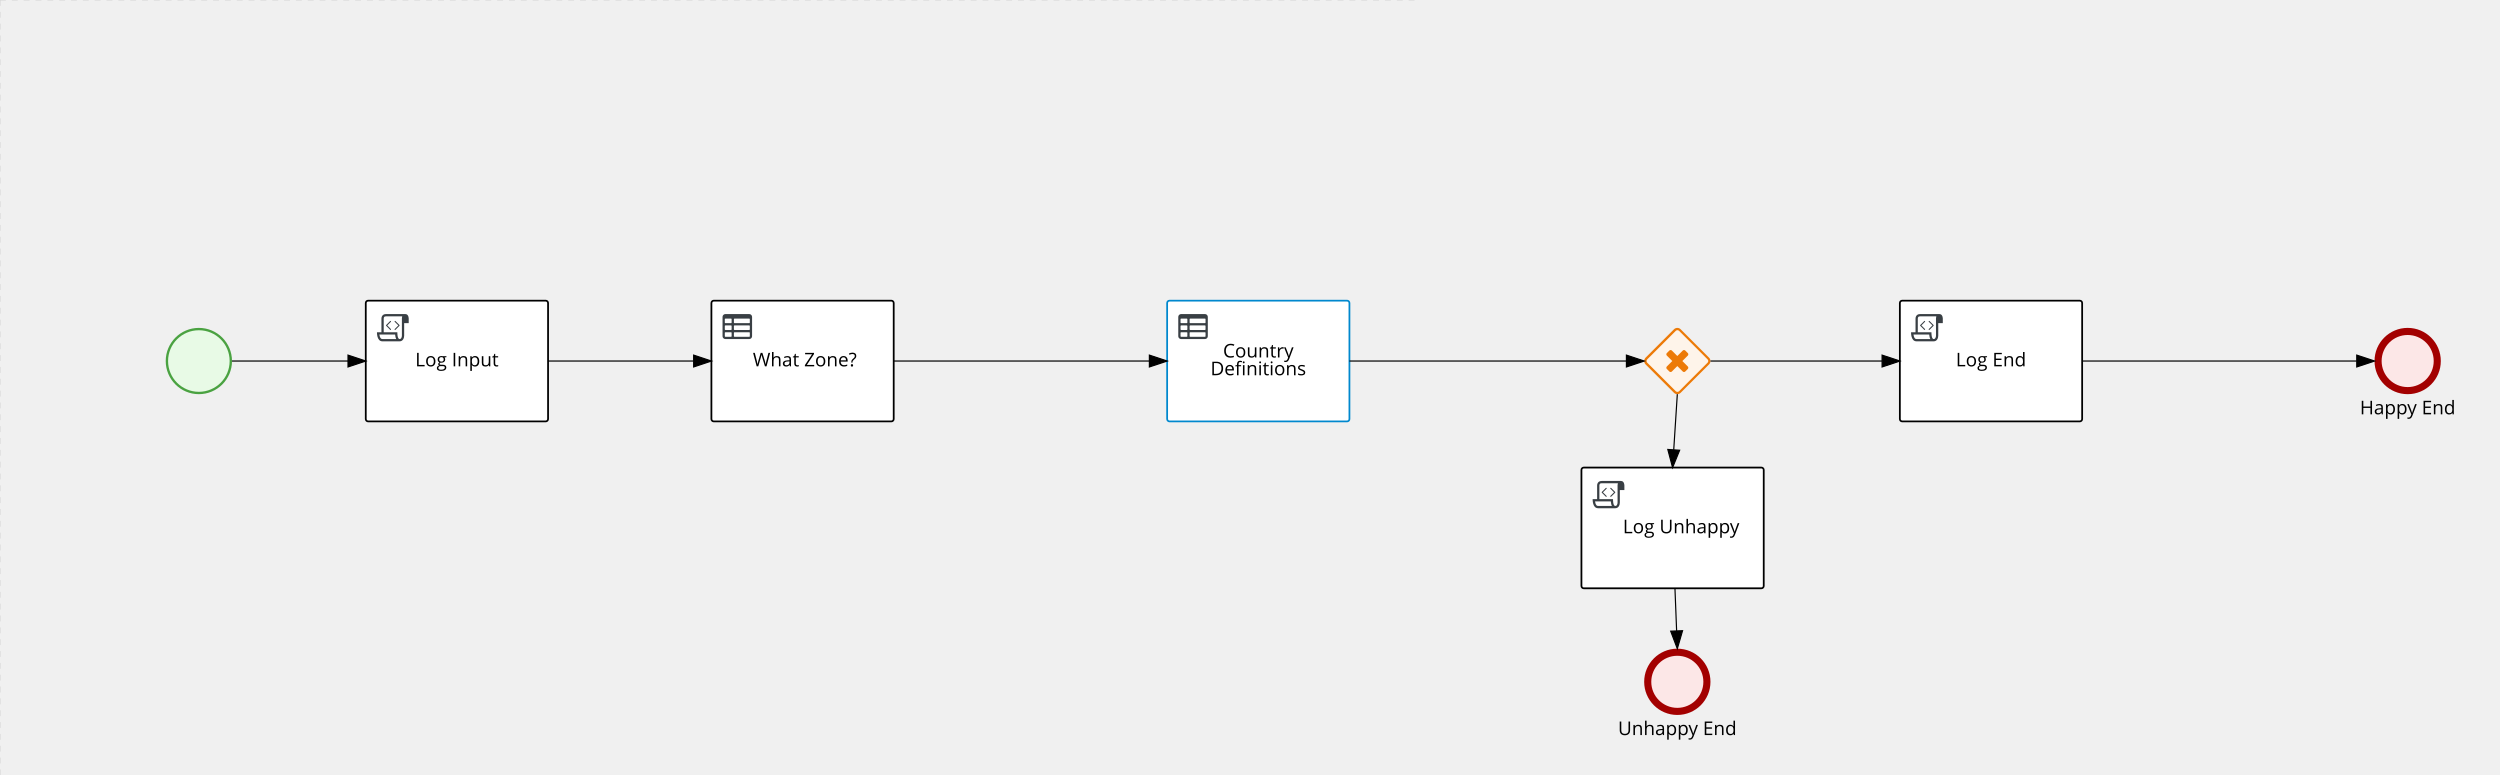
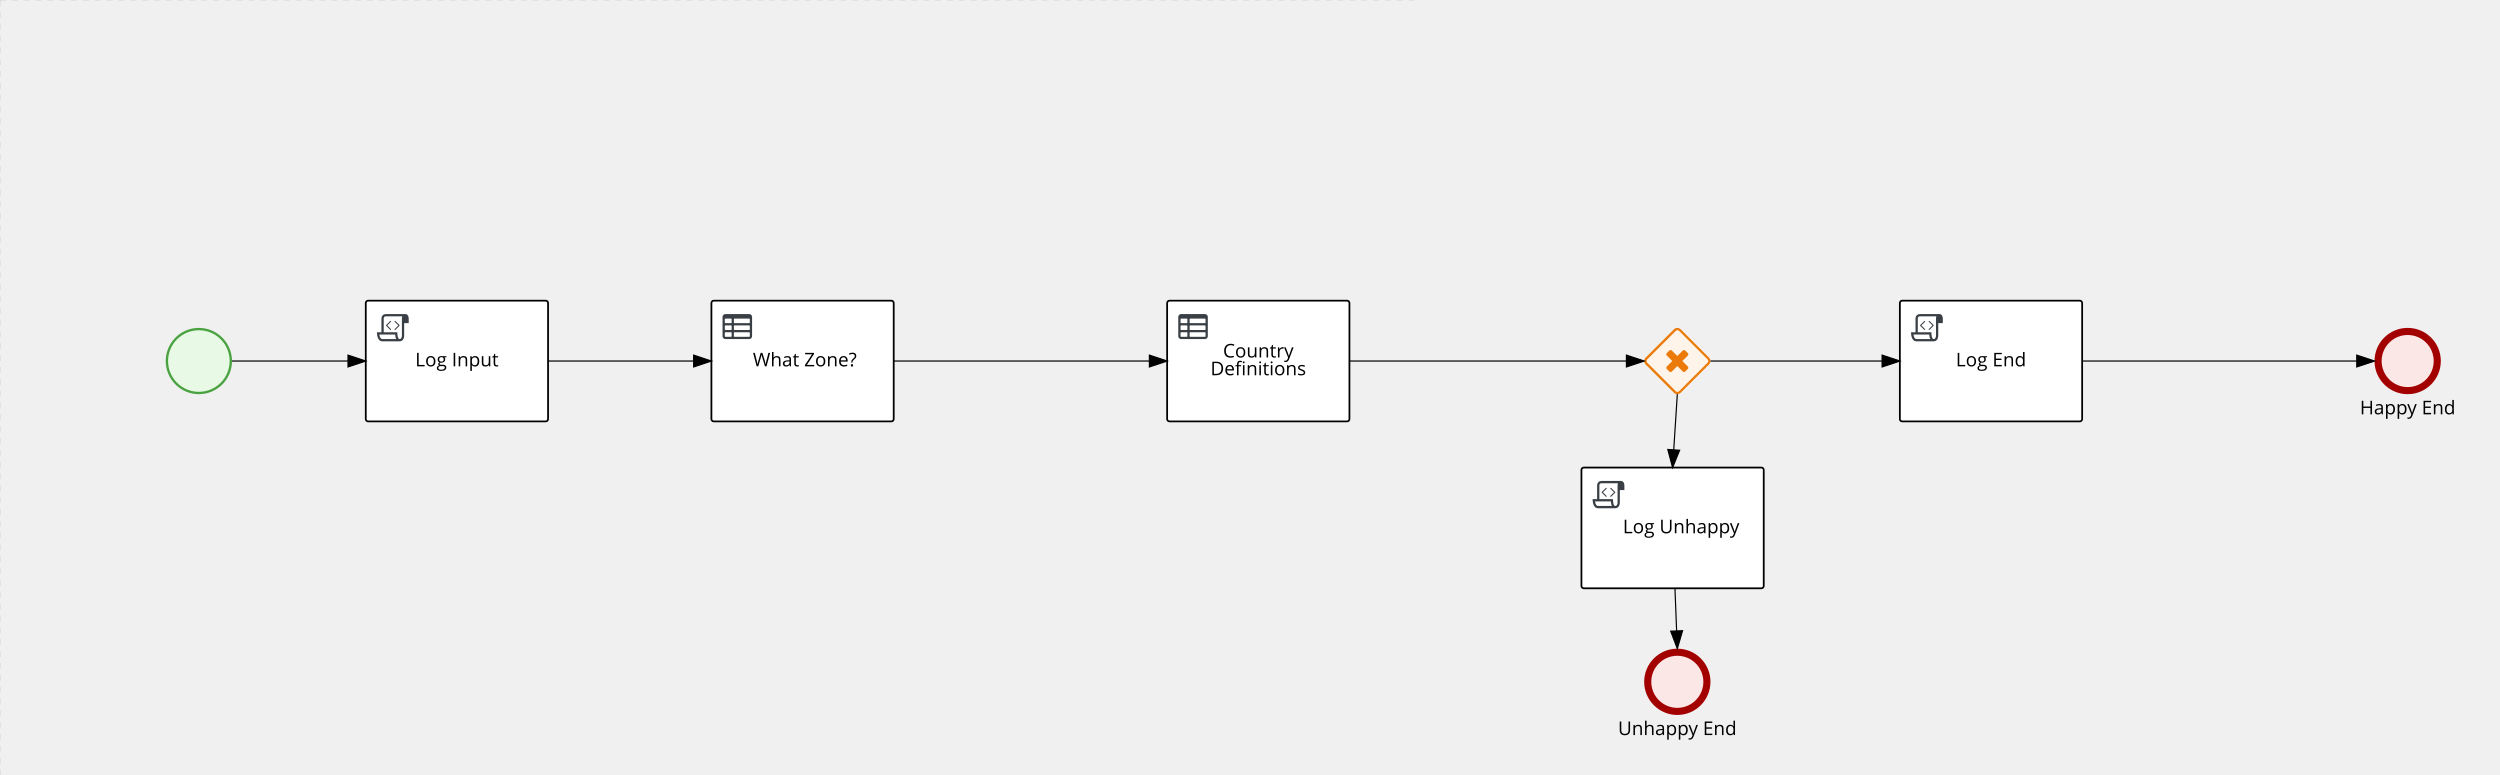
<svg xmlns="http://www.w3.org/2000/svg" version="1.1" width="2112" height="654" viewBox="0 0 2112 654">
  <defs />
  <g transform="matrix(1,0,0,1,0,0)">
    <g>
      <g>
        <g>
          <path fill="none" stroke="#d3d3d3" paint-order="fill stroke markers" d=" M 0 0 L 1200 0" stroke-miterlimit="10" stroke-opacity="0.8" stroke-dasharray="5" />
        </g>
        <g>
          <path fill="none" stroke="#d3d3d3" paint-order="fill stroke markers" d=" M 0 0 L 0 800" stroke-miterlimit="10" stroke-opacity="0.8" stroke-dasharray="5" />
        </g>
      </g>
      <g id="_359DDCD5-8A01-4CE7-81F3-BF9B3347F7F9" bpmn2nodeid="_359DDCD5-8A01-4CE7-81F3-BF9B3347F7F9" transform="matrix(1,0,0,1,2006,277)">
        <g>
          <path fill="none" stroke="none" />
        </g>
        <g transform="matrix(0.125,0,0,0.125,0,0)">
          <g transform="matrix(1,0,0,1,0,0)">
            <path fill="#fce7e7" stroke="none" id="_359DDCD5-8A01-4CE7-81F3-BF9B3347F7F9?shapeType=BACKGROUND" paint-order="stroke fill markers" d=" M 0 0 M 444 224 C 444 263.9 434.2 300.8 414.4 334.5 C 394.7 368.2 368 394.9 334.4 414.5 C 300.8 434.1 263.9 444 224 444 C 184.1 444 147.2 434.2 113.5 414.4 C 79.8 394.7 53.1 368 33.5 334.4 C 13.9 300.8 4 263.9 4 224 C 4 184.1 13.8 147.2 33.6 113.5 C 53.4 79.8 80.1 53.1 113.6 33.5 C 147.1 13.9 184.1 4 224 4 C 263.9 4 300.8 13.8 334.5 33.6 C 368.2 53.4 394.9 80.1 414.5 113.6 C 434.1 147.1 444 184.1 444 224 Z" />
          </g>
          <g>
            <g transform="matrix(1,0,0,1,0,0)">
              <g transform="matrix(1,0,0,1,0,0)">
                <path fill="#a30000" stroke="none" id="_359DDCD5-8A01-4CE7-81F3-BF9B3347F7F9?shapeType=BORDER&amp;renderType=FILL" paint-order="stroke fill markers" d=" M 0 0 M 224 0 C 100.3 0 0 100.3 0 224 C 0 347.7 100.3 448 224 448 C 347.7 448 448 347.7 448 224 C 448 100.3 347.7 0 224 0 Z M 0 0 M 224 400 C 126.8 400 48 321.2 48 224 C 48 126.8 126.8 48 224 48 C 321.2 48 400 126.8 400 224 C 400 321.2 321.2 400 224 400 Z" />
              </g>
            </g>
          </g>
        </g>
        <g transform="matrix(1,0,0,1,-12.36719,61)">
          <text fill="#000000" stroke="none" font-family="Open Sans" font-size="12pt" font-style="normal" font-weight="normal" text-decoration="normal" x="40.367" y="12" text-anchor="middle" dominant-baseline="alphabetic">Happy End</text>
        </g>
      </g>
      <g transform="matrix(1,0,0,1,2006,277)" />
      <g id="_3DBEF099-F481-4569-90B3-A8BD26DF5AAA" bpmn2nodeid="_3DBEF099-F481-4569-90B3-A8BD26DF5AAA" transform="matrix(1,0,0,1,1336,395)">
        <g>
          <path fill="none" stroke="none" />
        </g>
        <g transform="matrix(1,0,0,1,0,0)">
          <path fill="#ffffff" stroke="none" id="_3DBEF099-F481-4569-90B3-A8BD26DF5AAA?shapeType=BACKGROUND" paint-order="stroke fill markers" d=" M 2 0 L 152 0 L 152 0 A 2 2 0 0 1 154 2 L 154 100 L 154 100 A 2 2 0 0 1 152 102 L 2 102 L 2 102 A 2 2 0 0 1 0 100 L 0 2 L 0 2 A 2 2 0 0 1 2 0 Z" />
        </g>
        <g transform="matrix(1,0,0,1,0,0)">
          <path fill="none" stroke="rgb(0,0,0)" id="_3DBEF099-F481-4569-90B3-A8BD26DF5AAA?shapeType=BORDER&amp;renderType=STROKE" paint-order="fill stroke markers" d=" M 2 0 L 152 0 L 152 0 A 2 2 0 0 1 154 2 L 154 100 L 154 100 A 2 2 0 0 1 152 102 L 2 102 L 2 102 A 2 2 0 0 1 0 100 L 0 2 L 0 2 A 2 2 0 0 1 2 0 Z" stroke-miterlimit="10" stroke-width="1.5" stroke-dasharray="" />
        </g>
        <g>
          <g transform="matrix(0.06,0,0,0.06,9.4,9.4)">
            <g transform="matrix(1,0,0,1,0,0)">
              <path fill="#393f44" stroke="none" id="_3DBEF099-F481-4569-90B3-A8BD26DF5AAAundefined" paint-order="stroke fill markers" d=" M 0 0 M 197.3 130.2 C 194.4 127.3 189.6 127.3 186.7 130.2 L 130.2 186.7 C 127.3 189.6 127.3 194.4 130.2 197.3 L 186.7 253.8 C 188.1 255.3 190.1 256 192 256 C 193.9 256 195.9 255.3 197.3 253.7 C 200.2 250.8 200.2 246 197.3 243.1 L 146.2 192 L 197.3 140.8 C 200.2 137.9 200.2 133.1 197.3 130.2 Z" />
            </g>
            <g transform="matrix(1,0,0,1,0,0)">
              <path fill="#393f44" stroke="none" id="_3DBEF099-F481-4569-90B3-A8BD26DF5AAAundefined" paint-order="stroke fill markers" d=" M 0 0 M 261.3 130.2 C 258.4 127.3 253.6 127.3 250.7 130.2 C 247.8 133.1 247.8 137.9 250.7 140.8 L 301.8 191.9 L 250.7 243 C 247.8 245.9 247.8 250.7 250.7 253.6 C 252.1 255.3 254.1 256 256 256 C 257.9 256 259.9 255.3 261.3 253.8 L 317.8 197.3 C 320.7 194.4 320.7 189.6 317.8 186.7 L 261.3 130.2 Z" />
            </g>
            <g transform="matrix(1,0,0,1,0,0)">
              <path fill="#393f44" stroke="none" id="_3DBEF099-F481-4569-90B3-A8BD26DF5AAAundefined" paint-order="stroke fill markers" d=" M 0 0 M 400 32 C 400 32 152.8 32 128 32 C 62 32 64 96 64 96 L 64 288 L 1 288 C 1 288 -4 416 78 416 L 320 416 C 368 416 384 368 384 336 C 384 314.2 384 224.4 384 160 L 448 160 L 448 96 C 448 96 449 32 400 32 Z M 0 0 M 78 383.9 C 68.5 383.9 61.6 381.1 55.5 374.9 C 43.4 362.4 37.5 339.6 34.9 320 L 256.9 320 C 257.1 322.7 257.3 325.4 257.6 328.2 C 260 351.6 264.7 370.1 271.9 383.9 L 78 383.9 L 78 383.9 Z M 0 0 M 352 336 C 352 345.9 349.6 360.3 342.9 371 C 337.2 380.1 330.4 384 320 384 C 285 384 288 288 288 288 L 96 288 L 96 96 L 96 95.9 L 96 95.1 C 96 90.6 97.6 78.3 104.7 71.2 C 106.5 69.4 111.9 64 128 64 L 356.5 64 C 354.4 72.8 352.8 81.8 352.2 89.9 C 352.2 90.5 352.1 91.1 352.1 91.7 C 352.1 92 352.1 92.3 352.1 92.6 C 352 94.8 352 96 352 96 L 352 160 L 352 336 Z" />
            </g>
          </g>
        </g>
        <g transform="matrix(1,0,0,1,35,43.5)">
          <text fill="#000000" stroke="none" font-family="Open Sans" font-size="12pt" font-style="normal" font-weight="normal" text-decoration="normal" x="49.215" y="12" text-anchor="middle" dominant-baseline="alphabetic">Log Unhappy</text>
        </g>
      </g>
      <g id="_4ADAFEA6-93C4-4257-9E59-18C8EA9050AC" bpmn2nodeid="_4ADAFEA6-93C4-4257-9E59-18C8EA9050AC" transform="matrix(1,0,0,1,1605,254)">
        <g>
          <path fill="none" stroke="none" />
        </g>
        <g transform="matrix(1,0,0,1,0,0)">
          <path fill="#ffffff" stroke="none" id="_4ADAFEA6-93C4-4257-9E59-18C8EA9050AC?shapeType=BACKGROUND" paint-order="stroke fill markers" d=" M 2 0 L 152 0 L 152 0 A 2 2 0 0 1 154 2 L 154 100 L 154 100 A 2 2 0 0 1 152 102 L 2 102 L 2 102 A 2 2 0 0 1 0 100 L 0 2 L 0 2 A 2 2 0 0 1 2 0 Z" />
        </g>
        <g transform="matrix(1,0,0,1,0,0)">
          <path fill="none" stroke="rgb(0,0,0)" id="_4ADAFEA6-93C4-4257-9E59-18C8EA9050AC?shapeType=BORDER&amp;renderType=STROKE" paint-order="fill stroke markers" d=" M 2 0 L 152 0 L 152 0 A 2 2 0 0 1 154 2 L 154 100 L 154 100 A 2 2 0 0 1 152 102 L 2 102 L 2 102 A 2 2 0 0 1 0 100 L 0 2 L 0 2 A 2 2 0 0 1 2 0 Z" stroke-miterlimit="10" stroke-width="1.5" stroke-dasharray="" />
        </g>
        <g>
          <g transform="matrix(0.06,0,0,0.06,9.4,9.4)">
            <g transform="matrix(1,0,0,1,0,0)">
              <path fill="#393f44" stroke="none" id="_4ADAFEA6-93C4-4257-9E59-18C8EA9050ACundefined" paint-order="stroke fill markers" d=" M 0 0 M 197.3 130.2 C 194.4 127.3 189.6 127.3 186.7 130.2 L 130.2 186.7 C 127.3 189.6 127.3 194.4 130.2 197.3 L 186.7 253.8 C 188.1 255.3 190.1 256 192 256 C 193.9 256 195.9 255.3 197.3 253.7 C 200.2 250.8 200.2 246 197.3 243.1 L 146.2 192 L 197.3 140.8 C 200.2 137.9 200.2 133.1 197.3 130.2 Z" />
            </g>
            <g transform="matrix(1,0,0,1,0,0)">
              <path fill="#393f44" stroke="none" id="_4ADAFEA6-93C4-4257-9E59-18C8EA9050ACundefined" paint-order="stroke fill markers" d=" M 0 0 M 261.3 130.2 C 258.4 127.3 253.6 127.3 250.7 130.2 C 247.8 133.1 247.8 137.9 250.7 140.8 L 301.8 191.9 L 250.7 243 C 247.8 245.9 247.8 250.7 250.7 253.6 C 252.1 255.3 254.1 256 256 256 C 257.9 256 259.9 255.3 261.3 253.8 L 317.8 197.3 C 320.7 194.4 320.7 189.6 317.8 186.7 L 261.3 130.2 Z" />
            </g>
            <g transform="matrix(1,0,0,1,0,0)">
              <path fill="#393f44" stroke="none" id="_4ADAFEA6-93C4-4257-9E59-18C8EA9050ACundefined" paint-order="stroke fill markers" d=" M 0 0 M 400 32 C 400 32 152.8 32 128 32 C 62 32 64 96 64 96 L 64 288 L 1 288 C 1 288 -4 416 78 416 L 320 416 C 368 416 384 368 384 336 C 384 314.2 384 224.4 384 160 L 448 160 L 448 96 C 448 96 449 32 400 32 Z M 0 0 M 78 383.9 C 68.5 383.9 61.6 381.1 55.5 374.9 C 43.4 362.4 37.5 339.6 34.9 320 L 256.9 320 C 257.1 322.7 257.3 325.4 257.6 328.2 C 260 351.6 264.7 370.1 271.9 383.9 L 78 383.9 L 78 383.9 Z M 0 0 M 352 336 C 352 345.9 349.6 360.3 342.9 371 C 337.2 380.1 330.4 384 320 384 C 285 384 288 288 288 288 L 96 288 L 96 96 L 96 95.9 L 96 95.1 C 96 90.6 97.6 78.3 104.7 71.2 C 106.5 69.4 111.9 64 128 64 L 356.5 64 C 354.4 72.8 352.8 81.8 352.2 89.9 C 352.2 90.5 352.1 91.1 352.1 91.7 C 352.1 92 352.1 92.3 352.1 92.6 C 352 94.8 352 96 352 96 L 352 160 L 352 336 Z" />
            </g>
          </g>
        </g>
        <g transform="matrix(1,0,0,1,47.29297,43.5)">
          <text fill="#000000" stroke="none" font-family="Open Sans" font-size="12pt" font-style="normal" font-weight="normal" text-decoration="normal" x="29.707" y="12" text-anchor="middle" dominant-baseline="alphabetic">Log End</text>
        </g>
      </g>
      <g id="_AAB6294E-763E-43F0-9D3C-98099BE3231C" bpmn2nodeid="_AAB6294E-763E-43F0-9D3C-98099BE3231C" transform="matrix(1,0,0,1,1389,277)">
        <g>
          <path fill="none" stroke="none" />
        </g>
        <g transform="matrix(0.125,0,0,0.125,0,0)">
          <g transform="matrix(1,0,0,1,0,0)">
            <path fill="#fef4ea" stroke="none" id="_AAB6294E-763E-43F0-9D3C-98099BE3231C?shapeType=BACKGROUND" paint-order="stroke fill markers" d=" M 0 0 M 224.4 4.3 C 216.4 4.3 208.4 7.3 202.3 13.4 L 13.5 202.2 C 1.3 214.4 1.3 234.2 13.5 246.4 L 202.2 435.1 C 208.3 441.2 216.4 444.2 224.3 444.2 C 232.2 444.2 240.3 441.2 246.4 435.1 L 435.1 246.4 C 447.3 234.2 447.3 214.4 435.1 202.2 L 246.5 13.4 C 240.4 7.3 232.4 4.3 224.4 4.3 L 224.4 4.3 Z" />
          </g>
          <g>
            <g transform="matrix(1,0,0,1,0,0)">
              <g transform="matrix(1,0,0,1,0,0)">
                <path fill="rgb(236,122,8)" stroke="none" id="_AAB6294E-763E-43F0-9D3C-98099BE3231C?shapeType=BORDER&amp;renderType=FILL" paint-order="stroke fill markers" d=" M 0 0 M 20.8 212.7 L 213.3 20.2 C 219.6 13.9 229.7 13.9 235.9 20.2 L 428.4 212.7 C 434.7 219 434.7 229.1 428.4 235.3 L 235.9 427.8 C 229.6 434.1 219.5 434.1 213.3 427.8 L 20.8 235.3 C 14.5 229.1 14.5 218.9 20.8 212.7 L 20.8 212.7 Z M 0 0 M 0 224 C 0 232.1 3.1 240.3 9.3 246.5 L 201.5 438.7 C 213.9 451.1 234.1 451.1 246.5 438.7 L 438.7 246.5 C 444.9 240.3 448 232.1 448 224 C 448 215.9 444.9 207.7 438.7 201.5 L 246.5 9.3 C 234.1 -3.1 213.9 -3.1 201.5 9.3 L 9.3 201.5 C 3.1 207.7 0 215.9 0 224 L 0 224 Z" />
              </g>
            </g>
          </g>
          <g>
            <g transform="matrix(1,0,0,1,0,0)">
              <g transform="matrix(1,0,0,1,0,0)">
                <path fill="#ec7a08" stroke="none" id="_AAB6294E-763E-43F0-9D3C-98099BE3231Cundefined" paint-order="stroke fill markers" d=" M 0 0 M 298.2 269.2 C 298.2 272.6 297.1 275.3 294.7 277.7 L 277.7 294.7 C 275.3 297.1 272.6 298.2 269.2 298.2 C 265.8 298.2 263.1 297.1 260.7 294.7 L 224 258 L 187.2 294.8 C 184.8 297.2 182.1 298.3 178.7 298.3 C 175.3 298.3 172.6 297.2 170.2 294.8 L 153.2 277.8 C 150.8 275.4 149.7 272.7 149.7 269.3 C 149.7 265.9 150.8 263.2 153.2 260.8 L 190 224 L 153.2 187.2 C 150.8 184.8 149.7 182 149.7 178.7 C 149.7 175.3 150.8 172.5 153.2 170.2 L 170.2 153.2 C 172.6 150.8 175.3 149.7 178.7 149.7 C 182.1 149.7 184.8 150.8 187.2 153.2 L 224 190 L 260.8 153.2 C 263.2 150.8 265.9 149.7 269.3 149.7 C 272.7 149.7 275.4 150.8 277.8 153.2 L 294.8 170.2 C 297.2 172.5 298.3 175.3 298.3 178.7 C 298.3 182 297.2 184.8 294.8 187.2 L 258 224 L 294.8 260.8 C 297.1 263.1 298.2 265.9 298.2 269.2 Z" />
              </g>
            </g>
          </g>
        </g>
        <g transform="matrix(1,0,0,1,28,61)" />
      </g>
      <g id="_9D39FA25-AEDB-455C-826C-04F22D2572B6" bpmn2nodeid="_9D39FA25-AEDB-455C-826C-04F22D2572B6" transform="matrix(1,0,0,1,1389,548)">
        <g>
          <path fill="none" stroke="none" />
        </g>
        <g transform="matrix(0.125,0,0,0.125,0,0)">
          <g transform="matrix(1,0,0,1,0,0)">
            <path fill="#fce7e7" stroke="none" id="_9D39FA25-AEDB-455C-826C-04F22D2572B6?shapeType=BACKGROUND" paint-order="stroke fill markers" d=" M 0 0 M 444 224 C 444 263.9 434.2 300.8 414.4 334.5 C 394.7 368.2 368 394.9 334.4 414.5 C 300.8 434.1 263.9 444 224 444 C 184.1 444 147.2 434.2 113.5 414.4 C 79.8 394.7 53.1 368 33.5 334.4 C 13.9 300.8 4 263.9 4 224 C 4 184.1 13.8 147.2 33.6 113.5 C 53.4 79.8 80.1 53.1 113.6 33.5 C 147.1 13.9 184.1 4 224 4 C 263.9 4 300.8 13.8 334.5 33.6 C 368.2 53.4 394.9 80.1 414.5 113.6 C 434.1 147.1 444 184.1 444 224 Z" />
          </g>
          <g>
            <g transform="matrix(1,0,0,1,0,0)">
              <g transform="matrix(1,0,0,1,0,0)">
                <path fill="rgb(163,0,0)" stroke="none" id="_9D39FA25-AEDB-455C-826C-04F22D2572B6?shapeType=BORDER&amp;renderType=FILL" paint-order="stroke fill markers" d=" M 0 0 M 224 0 C 100.3 0 0 100.3 0 224 C 0 347.7 100.3 448 224 448 C 347.7 448 448 347.7 448 224 C 448 100.3 347.7 0 224 0 Z M 0 0 M 224 400 C 126.8 400 48 321.2 48 224 C 48 126.8 126.8 48 224 48 C 321.2 48 400 126.8 400 224 C 400 321.2 321.2 400 224 400 Z" />
              </g>
            </g>
          </g>
        </g>
        <g transform="matrix(1,0,0,1,-22.10938,61)">
          <text fill="#000000" stroke="none" font-family="Open Sans" font-size="12pt" font-style="normal" font-weight="normal" text-decoration="normal" x="50.109" y="12" text-anchor="middle" dominant-baseline="alphabetic">Unhappy End</text>
        </g>
      </g>
      <g id="_1B5E6690-10DE-483D-A5B8-4F411532C177" bpmn2nodeid="_1B5E6690-10DE-483D-A5B8-4F411532C177">
        <g>
          <path fill="none" stroke="#000000" paint-order="fill stroke markers" d=" M 1759 305 L 1991 305" stroke-miterlimit="10" stroke-dasharray="" />
        </g>
        <g transform="matrix(1,0,0,1,1759,305)" />
        <g transform="matrix(6.123233995736766e-17,1,-1,6.123233995736766e-17,2006,300)">
          <path fill="#000000" stroke="#000000" paint-order="fill stroke markers" d=" M 10 15 L 0 15 L 5 0 Z" stroke-miterlimit="10" stroke-dasharray="" />
        </g>
        <g transform="matrix(1,0,0,1,1782.5,295)" />
      </g>
      <g id="_D659193C-9DAA-4818-B31A-8B816136AA57" bpmn2nodeid="_D659193C-9DAA-4818-B31A-8B816136AA57" transform="matrix(1,0,0,1,0,0)">
        <g>
          <path fill="none" stroke="rgb(0,0,0)" paint-order="fill stroke markers" d=" M 1445 305 L 1590 305" stroke-miterlimit="10" stroke-dasharray="" />
        </g>
        <g transform="matrix(1,0,0,1,1445,305)" />
        <g transform="matrix(6.123233995736766e-17,1,-1,6.123233995736766e-17,1605,300)">
          <path fill="rgb(0,0,0)" stroke="rgb(0,0,0)" paint-order="fill stroke markers" d=" M 10 15 L 0 15 L 5 0 Z" stroke-miterlimit="10" stroke-dasharray="" />
        </g>
        <g transform="matrix(1,0,0,1,1445,295)" />
      </g>
      <g id="_6F2C35E0-2911-46CC-A4B1-C23848C526F5" bpmn2nodeid="_6F2C35E0-2911-46CC-A4B1-C23848C526F5" transform="matrix(1,0,0,1,0,0)">
        <g>
          <path fill="none" stroke="rgb(0,0,0)" paint-order="fill stroke markers" d=" M 1417 333 L 1413.966 380.031" stroke-miterlimit="10" stroke-dasharray="" />
        </g>
        <g transform="matrix(1,0,0,1,1417,333)" />
        <g transform="matrix(-0.9979253,-0.06438228,0.06438228,-0.9979253,1417.99,395.3219)">
          <path fill="rgb(0,0,0)" stroke="rgb(0,0,0)" paint-order="fill stroke markers" d=" M 10 15 L 0 15 L 5 0 Z" stroke-miterlimit="10" stroke-dasharray="" />
        </g>
        <g transform="matrix(1,0,0,1,1422.979,363.3562)" />
      </g>
      <g id="_EB36024B-48F6-4F4A-96E2-F1BD31C583F2" bpmn2nodeid="_EB36024B-48F6-4F4A-96E2-F1BD31C583F2" transform="matrix(1,0,0,1,0,0)">
        <g>
          <path fill="none" stroke="rgb(0,0,0)" paint-order="fill stroke markers" d=" M 1415 497 L 1416.412 533.012" stroke-miterlimit="10" stroke-dasharray="" />
        </g>
        <g transform="matrix(1,0,0,1,1415,497)" />
        <g transform="matrix(-0.999232,0.03918557,-0.03918557,-0.999232,1421.996,547.8041)">
          <path fill="rgb(0,0,0)" stroke="rgb(0,0,0)" paint-order="fill stroke markers" d=" M 10 15 L 0 15 L 5 0 Z" stroke-miterlimit="10" stroke-dasharray="" />
        </g>
        <g transform="matrix(1,0,0,1,1424.992,522.1081)" />
      </g>
      <g transform="matrix(1,0,0,1,1336,395)" />
      <g transform="matrix(1,0,0,1,1605,254)" />
      <g transform="matrix(1,0,0,1,1389,277)" />
      <g transform="matrix(1,0,0,1,1389,548)" />
      <g id="_38EB8FCE-8866-4837-8B69-DE7E57CED113" bpmn2nodeid="_38EB8FCE-8866-4837-8B69-DE7E57CED113" transform="matrix(1,0,0,1,601,254)">
        <g>
          <path fill="none" stroke="none" />
        </g>
        <g transform="matrix(1,0,0,1,0,0)">
          <path fill="#ffffff" stroke="none" id="_38EB8FCE-8866-4837-8B69-DE7E57CED113?shapeType=BACKGROUND" paint-order="stroke fill markers" d=" M 2 0 L 152 0 L 152 0 A 2 2 0 0 1 154 2 L 154 100 L 154 100 A 2 2 0 0 1 152 102 L 2 102 L 2 102 A 2 2 0 0 1 0 100 L 0 2 L 0 2 A 2 2 0 0 1 2 0 Z" />
        </g>
        <g transform="matrix(1,0,0,1,0,0)">
          <path fill="none" stroke="rgb(0,0,0)" id="_38EB8FCE-8866-4837-8B69-DE7E57CED113?shapeType=BORDER&amp;renderType=STROKE" paint-order="fill stroke markers" d=" M 2 0 L 152 0 L 152 0 A 2 2 0 0 1 154 2 L 154 100 L 154 100 A 2 2 0 0 1 152 102 L 2 102 L 2 102 A 2 2 0 0 1 0 100 L 0 2 L 0 2 A 2 2 0 0 1 2 0 Z" stroke-miterlimit="10" stroke-width="1.5" stroke-dasharray="" />
        </g>
        <g>
          <g transform="matrix(0.06,0,0,0.06,9.4,9.4)">
            <g transform="matrix(1,0,0,1,0,0)">
              <path fill="#393f44" stroke="none" id="_38EB8FCE-8866-4837-8B69-DE7E57CED113undefined" paint-order="stroke fill markers" d=" M 0 0 M 128 344 L 128 296 C 128 293.7 127.2 291.8 125.8 290.2 C 124.4 288.6 122.4 288 120 288 L 40 288 C 37.7 288 35.8 288.8 34.2 290.2 C 32.6 291.6 32 293.7 32 296 L 32 344 C 32 346.3 32.8 348.2 34.2 349.8 C 35.6 351.4 37.6 352 40 352 L 120 352 C 122.3 352 124.2 351.2 125.8 349.8 C 127.4 348.4 128 346.3 128 344 Z M 0 0 M 128 248 L 128 200 C 128 197.7 127.2 195.8 125.8 194.2 C 124.4 192.6 122.4 192 120 192 L 40 192 C 37.7 192 35.8 192.8 34.2 194.2 C 32.6 195.6 32 197.7 32 200 L 32 248 C 32 250.3 32.8 252.2 34.2 253.8 C 35.6 255.4 37.6 256 40 256 L 120 256 C 122.3 256 124.2 255.2 125.8 253.8 C 127.4 252.4 128 250.3 128 248 Z M 0 0 M 376 352 C 378.3 352 380.2 351.2 381.8 349.8 C 383.4 348.4 384 346.4 384 344 L 384 296 C 384 293.7 383.2 291.8 381.8 290.2 C 380.4 288.6 378.4 288 376 288 L 168 288 C 165.7 288 163.8 288.8 162.2 290.2 C 160.6 291.6 160 293.6 160 296 L 160 344 C 160 346.3 160.8 348.2 162.2 349.8 C 163.6 351.4 165.6 352 168 352 L 376 352 Z M 0 0 M 128 152 L 128 104 C 128 101.7 127.2 99.8 125.8 98.2 C 124.4 96.6 122.3 96 120 96 L 40 96 C 37.7 96 35.8 96.8 34.2 98.2 C 32.6 99.6 32 101.7 32 104 L 32 152 C 32 154.3 32.8 156.2 34.2 157.8 C 35.6 159.4 37.6 160 40 160 L 120 160 C 122.3 160 124.2 159.2 125.8 157.8 C 127.4 156.4 128 154.3 128 152 Z M 0 0 M 376 256 C 378.3 256 380.2 255.2 381.8 253.8 C 383.4 252.4 384 250.4 384 248 L 384 200 C 384 197.7 383.2 195.8 381.8 194.2 C 380.4 192.6 378.4 192 376 192 L 168 192 C 165.7 192 163.8 192.8 162.2 194.2 C 160.6 195.6 160 197.6 160 200 L 160 248 C 160 250.3 160.8 252.2 162.2 253.8 C 163.6 255.4 165.6 256 168 256 L 376 256 Z M 0 0 M 376 160 C 378.3 160 380.2 159.2 381.8 157.8 C 383.4 156.4 384 154.4 384 152 L 384 104 C 384 101.7 383.2 99.8 381.8 98.2 C 380.4 96.6 378.3 96 376 96 L 168 96 C 165.7 96 163.8 96.8 162.2 98.2 C 160.6 99.6 160 101.6 160 104 L 160 152 C 160 154.3 160.8 156.2 162.2 157.8 C 163.6 159.4 165.6 160 168 160 L 376 160 Z M 0 0 M 416 72 L 416 344 C 416 355 412.1 364.4 404.2 372.2 C 396.3 380 387 384 376 384 L 40 384 C 29 384 19.6 380.1 11.8 372.2 C 4 364.3 0 355 0 344 L 0 72 C 0 61 3.9 51.6 11.8 43.8 C 19.7 36 29 32 40 32 L 376 32 C 387 32 396.4 35.9 404.2 43.8 C 412 51.7 416 61 416 72 Z" />
            </g>
          </g>
        </g>
        <g transform="matrix(1,0,0,1,35,43.5)">
          <text fill="#000000" stroke="none" font-family="Open Sans" font-size="12pt" font-style="normal" font-weight="normal" text-decoration="normal" x="43.898" y="12" text-anchor="middle" dominant-baseline="alphabetic">What Zone?</text>
        </g>
      </g>
      <g id="_9B677449-1033-462B-9C33-28BC755F0E68" bpmn2nodeid="_9B677449-1033-462B-9C33-28BC755F0E68" transform="matrix(1,0,0,1,309,254)">
        <g>
          <path fill="none" stroke="none" />
        </g>
        <g transform="matrix(1,0,0,1,0,0)">
          <path fill="#ffffff" stroke="none" id="_9B677449-1033-462B-9C33-28BC755F0E68?shapeType=BACKGROUND" paint-order="stroke fill markers" d=" M 2 0 L 152 0 L 152 0 A 2 2 0 0 1 154 2 L 154 100 L 154 100 A 2 2 0 0 1 152 102 L 2 102 L 2 102 A 2 2 0 0 1 0 100 L 0 2 L 0 2 A 2 2 0 0 1 2 0 Z" />
        </g>
        <g transform="matrix(1,0,0,1,0,0)">
          <path fill="none" stroke="rgb(0,0,0)" id="_9B677449-1033-462B-9C33-28BC755F0E68?shapeType=BORDER&amp;renderType=STROKE" paint-order="fill stroke markers" d=" M 2 0 L 152 0 L 152 0 A 2 2 0 0 1 154 2 L 154 100 L 154 100 A 2 2 0 0 1 152 102 L 2 102 L 2 102 A 2 2 0 0 1 0 100 L 0 2 L 0 2 A 2 2 0 0 1 2 0 Z" stroke-miterlimit="10" stroke-width="1.5" stroke-dasharray="" />
        </g>
        <g>
          <g transform="matrix(0.06,0,0,0.06,9.4,9.4)">
            <g transform="matrix(1,0,0,1,0,0)">
              <path fill="#393f44" stroke="none" id="_9B677449-1033-462B-9C33-28BC755F0E68undefined" paint-order="stroke fill markers" d=" M 0 0 M 197.3 130.2 C 194.4 127.3 189.6 127.3 186.7 130.2 L 130.2 186.7 C 127.3 189.6 127.3 194.4 130.2 197.3 L 186.7 253.8 C 188.1 255.3 190.1 256 192 256 C 193.9 256 195.9 255.3 197.3 253.7 C 200.2 250.8 200.2 246 197.3 243.1 L 146.2 192 L 197.3 140.8 C 200.2 137.9 200.2 133.1 197.3 130.2 Z" />
            </g>
            <g transform="matrix(1,0,0,1,0,0)">
              <path fill="#393f44" stroke="none" id="_9B677449-1033-462B-9C33-28BC755F0E68undefined" paint-order="stroke fill markers" d=" M 0 0 M 261.3 130.2 C 258.4 127.3 253.6 127.3 250.7 130.2 C 247.8 133.1 247.8 137.9 250.7 140.8 L 301.8 191.9 L 250.7 243 C 247.8 245.9 247.8 250.7 250.7 253.6 C 252.1 255.3 254.1 256 256 256 C 257.9 256 259.9 255.3 261.3 253.8 L 317.8 197.3 C 320.7 194.4 320.7 189.6 317.8 186.7 L 261.3 130.2 Z" />
            </g>
            <g transform="matrix(1,0,0,1,0,0)">
              <path fill="#393f44" stroke="none" id="_9B677449-1033-462B-9C33-28BC755F0E68undefined" paint-order="stroke fill markers" d=" M 0 0 M 400 32 C 400 32 152.8 32 128 32 C 62 32 64 96 64 96 L 64 288 L 1 288 C 1 288 -4 416 78 416 L 320 416 C 368 416 384 368 384 336 C 384 314.2 384 224.4 384 160 L 448 160 L 448 96 C 448 96 449 32 400 32 Z M 0 0 M 78 383.9 C 68.5 383.9 61.6 381.1 55.5 374.9 C 43.4 362.4 37.5 339.6 34.9 320 L 256.9 320 C 257.1 322.7 257.3 325.4 257.6 328.2 C 260 351.6 264.7 370.1 271.9 383.9 L 78 383.9 L 78 383.9 Z M 0 0 M 352 336 C 352 345.9 349.6 360.3 342.9 371 C 337.2 380.1 330.4 384 320 384 C 285 384 288 288 288 288 L 96 288 L 96 96 L 96 95.9 L 96 95.1 C 96 90.6 97.6 78.3 104.7 71.2 C 106.5 69.4 111.9 64 128 64 L 356.5 64 C 354.4 72.8 352.8 81.8 352.2 89.9 C 352.2 90.5 352.1 91.1 352.1 91.7 C 352.1 92 352.1 92.3 352.1 92.6 C 352 94.8 352 96 352 96 L 352 160 L 352 336 Z" />
            </g>
          </g>
        </g>
        <g transform="matrix(1,0,0,1,41.77734,43.5)">
          <text fill="#000000" stroke="none" font-family="Open Sans" font-size="12pt" font-style="normal" font-weight="normal" text-decoration="normal" x="35.223" y="12" text-anchor="middle" dominant-baseline="alphabetic">Log Input</text>
        </g>
      </g>
      <g id="_93700CAE-5647-4085-86AF-FE9845B9C1BD" bpmn2nodeid="_93700CAE-5647-4085-86AF-FE9845B9C1BD" transform="matrix(1,0,0,1,140,277)">
        <g>
          <path fill="none" stroke="none" />
        </g>
        <g transform="matrix(0.125,0,0,0.125,0,0)">
          <g transform="matrix(1,0,0,1,0,0)">
            <path fill="#e8fae6" stroke="none" id="_93700CAE-5647-4085-86AF-FE9845B9C1BD?shapeType=BACKGROUND" paint-order="stroke fill markers" d=" M 0 0 M 444 224 C 444 263.9 434.2 300.8 414.4 334.5 C 394.7 368.2 368 394.9 334.4 414.5 C 300.8 434.1 263.9 444 224 444 C 184.1 444 147.2 434.2 113.5 414.4 C 79.8 394.7 53.1 368 33.5 334.4 C 13.9 300.8 4 263.9 4 224 C 4 184.1 13.8 147.2 33.6 113.5 C 53.4 79.8 80.1 53.1 113.6 33.5 C 147.1 13.9 184.1 4 224 4 C 263.9 4 300.8 13.8 334.5 33.6 C 368.2 53.4 394.9 80.1 414.5 113.6 C 434.1 147.1 444 184.1 444 224 Z" />
          </g>
          <g>
            <g transform="matrix(1,0,0,1,0,0)">
              <g transform="matrix(1,0,0,1,0,0)">
                <path fill="rgb(74,162,65)" stroke="none" id="_93700CAE-5647-4085-86AF-FE9845B9C1BD?shapeType=BORDER&amp;renderType=FILL" paint-order="stroke fill markers" d=" M 0 0 M 224 0 C 100.3 0 0 100.3 0 224 C 0 347.7 100.3 448 224 448 C 347.7 448 448 347.7 448 224 C 448 100.3 347.7 0 224 0 Z M 0 0 M 224 432 C 109.1 432 16 338.9 16 224 C 16 109.1 109.1 16 224 16 C 338.9 16 432 109.1 432 224 C 432 338.9 338.9 432 224 432 Z" />
              </g>
            </g>
          </g>
        </g>
        <g transform="matrix(1,0,0,1,28,61)" />
      </g>
      <g id="_3D71F104-0696-4ED1-A065-4F2CB4B14354" bpmn2nodeid="_3D71F104-0696-4ED1-A065-4F2CB4B14354">
        <g>
          <path fill="none" stroke="#000000" paint-order="fill stroke markers" d=" M 463 305 L 586 305" stroke-miterlimit="10" stroke-dasharray="" />
        </g>
        <g transform="matrix(1,0,0,1,463,305)" />
        <g transform="matrix(6.123233995736766e-17,1,-1,6.123233995736766e-17,601,300)">
          <path fill="#000000" stroke="#000000" paint-order="fill stroke markers" d=" M 10 15 L 0 15 L 5 0 Z" stroke-miterlimit="10" stroke-dasharray="" />
        </g>
        <g transform="matrix(1,0,0,1,463,295)" />
      </g>
      <g id="_72AE1BC3-3924-4A8C-ACB0-83D288D16809" bpmn2nodeid="_72AE1BC3-3924-4A8C-ACB0-83D288D16809" transform="matrix(1,0,0,1,0,0)">
        <g>
          <path fill="none" stroke="rgb(0,0,0)" paint-order="fill stroke markers" d=" M 196 305 L 294 305" stroke-miterlimit="10" stroke-dasharray="" />
        </g>
        <g transform="matrix(1,0,0,1,196,305)" />
        <g transform="matrix(6.123233995736766e-17,1,-1,6.123233995736766e-17,309,300)">
          <path fill="rgb(0,0,0)" stroke="rgb(0,0,0)" paint-order="fill stroke markers" d=" M 10 15 L 0 15 L 5 0 Z" stroke-miterlimit="10" stroke-dasharray="" />
        </g>
        <g transform="matrix(1,0,0,1,196,295)" />
      </g>
      <g transform="matrix(1,0,0,1,309,254)" />
      <g transform="matrix(1,0,0,1,140,277)" />
      <g transform="matrix(1,0,0,1,601,254)" />
      <g id="_5762F322-C2F3-497D-90AC-39C4BEF3CD28" bpmn2nodeid="_5762F322-C2F3-497D-90AC-39C4BEF3CD28" transform="matrix(1,0,0,1,986,254)">
        <g>
          <path fill="none" stroke="none" />
        </g>
        <g transform="matrix(1,0,0,1,0,0)">
          <path fill="#ffffff" stroke="none" id="_5762F322-C2F3-497D-90AC-39C4BEF3CD28?shapeType=BACKGROUND" paint-order="stroke fill markers" d=" M 2 0 L 152 0 L 152 0 A 2 2 0 0 1 154 2 L 154 100 L 154 100 A 2 2 0 0 1 152 102 L 2 102 L 2 102 A 2 2 0 0 1 0 100 L 0 2 L 0 2 A 2 2 0 0 1 2 0 Z" />
        </g>
        <g transform="matrix(1,0,0,1,0,0)">
-           <path fill="none" stroke="rgb(0,136,206)" id="_5762F322-C2F3-497D-90AC-39C4BEF3CD28?shapeType=BORDER&amp;renderType=STROKE" paint-order="fill stroke markers" d=" M 2 0 L 152 0 L 152 0 A 2 2 0 0 1 154 2 L 154 100 L 154 100 A 2 2 0 0 1 152 102 L 2 102 L 2 102 A 2 2 0 0 1 0 100 L 0 2 L 0 2 A 2 2 0 0 1 2 0 Z" stroke-miterlimit="10" stroke-width="1.5" stroke-dasharray="" />
+           <path fill="none" stroke="rgb(0,0,0)" id="_5762F322-C2F3-497D-90AC-39C4BEF3CD28?shapeType=BORDER&amp;renderType=STROKE" paint-order="fill stroke markers" d=" M 2 0 L 152 0 L 152 0 A 2 2 0 0 1 154 2 L 154 100 L 154 100 A 2 2 0 0 1 152 102 L 2 102 L 2 102 A 2 2 0 0 1 0 100 L 0 2 L 0 2 A 2 2 0 0 1 2 0 Z" stroke-miterlimit="10" stroke-width="1.5" stroke-dasharray="" />
        </g>
        <g>
          <g transform="matrix(0.06,0,0,0.06,9.4,9.4)">
            <g transform="matrix(1,0,0,1,0,0)">
              <path fill="#393f44" stroke="none" id="_5762F322-C2F3-497D-90AC-39C4BEF3CD28undefined" paint-order="stroke fill markers" d=" M 0 0 M 128 344 L 128 296 C 128 293.7 127.2 291.8 125.8 290.2 C 124.4 288.6 122.4 288 120 288 L 40 288 C 37.7 288 35.8 288.8 34.2 290.2 C 32.6 291.6 32 293.7 32 296 L 32 344 C 32 346.3 32.8 348.2 34.2 349.8 C 35.6 351.4 37.6 352 40 352 L 120 352 C 122.3 352 124.2 351.2 125.8 349.8 C 127.4 348.4 128 346.3 128 344 Z M 0 0 M 128 248 L 128 200 C 128 197.7 127.2 195.8 125.8 194.2 C 124.4 192.6 122.4 192 120 192 L 40 192 C 37.7 192 35.8 192.8 34.2 194.2 C 32.6 195.6 32 197.7 32 200 L 32 248 C 32 250.3 32.8 252.2 34.2 253.8 C 35.6 255.4 37.6 256 40 256 L 120 256 C 122.3 256 124.2 255.2 125.8 253.8 C 127.4 252.4 128 250.3 128 248 Z M 0 0 M 376 352 C 378.3 352 380.2 351.2 381.8 349.8 C 383.4 348.4 384 346.4 384 344 L 384 296 C 384 293.7 383.2 291.8 381.8 290.2 C 380.4 288.6 378.4 288 376 288 L 168 288 C 165.7 288 163.8 288.8 162.2 290.2 C 160.6 291.6 160 293.6 160 296 L 160 344 C 160 346.3 160.8 348.2 162.2 349.8 C 163.6 351.4 165.6 352 168 352 L 376 352 Z M 0 0 M 128 152 L 128 104 C 128 101.7 127.2 99.8 125.8 98.2 C 124.4 96.6 122.3 96 120 96 L 40 96 C 37.7 96 35.8 96.8 34.2 98.2 C 32.6 99.6 32 101.7 32 104 L 32 152 C 32 154.3 32.8 156.2 34.2 157.8 C 35.6 159.4 37.6 160 40 160 L 120 160 C 122.3 160 124.2 159.2 125.8 157.8 C 127.4 156.4 128 154.3 128 152 Z M 0 0 M 376 256 C 378.3 256 380.2 255.2 381.8 253.8 C 383.4 252.4 384 250.4 384 248 L 384 200 C 384 197.7 383.2 195.8 381.8 194.2 C 380.4 192.6 378.4 192 376 192 L 168 192 C 165.7 192 163.8 192.8 162.2 194.2 C 160.6 195.6 160 197.6 160 200 L 160 248 C 160 250.3 160.8 252.2 162.2 253.8 C 163.6 255.4 165.6 256 168 256 L 376 256 Z M 0 0 M 376 160 C 378.3 160 380.2 159.2 381.8 157.8 C 383.4 156.4 384 154.4 384 152 L 384 104 C 384 101.7 383.2 99.8 381.8 98.2 C 380.4 96.6 378.3 96 376 96 L 168 96 C 165.7 96 163.8 96.8 162.2 98.2 C 160.6 99.6 160 101.6 160 104 L 160 152 C 160 154.3 160.8 156.2 162.2 157.8 C 163.6 159.4 165.6 160 168 160 L 376 160 Z M 0 0 M 416 72 L 416 344 C 416 355 412.1 364.4 404.2 372.2 C 396.3 380 387 384 376 384 L 40 384 C 29 384 19.6 380.1 11.8 372.2 C 4 364.3 0 355 0 344 L 0 72 C 0 61 3.9 51.6 11.8 43.8 C 19.7 36 29 32 40 32 L 376 32 C 387 32 396.4 35.9 404.2 43.8 C 412 51.7 416 61 416 72 Z" />
            </g>
          </g>
        </g>
        <g transform="matrix(1,0,0,1,36.60547,36)">
          <text fill="#000000" stroke="none" font-family="Open Sans" font-size="12pt" font-style="normal" font-weight="normal" text-decoration="normal" x="40.395" y="12" text-anchor="middle" dominant-baseline="alphabetic">  Country   </text>
          <text fill="#000000" stroke="none" font-family="Open Sans" font-size="12pt" font-style="normal" font-weight="normal" text-decoration="normal" x="40.395" y="27" text-anchor="middle" dominant-baseline="alphabetic">Definitions</text>
        </g>
      </g>
      <g id="_BA93D573-15B1-4E8E-8A32-1386FC6B5038" bpmn2nodeid="_BA93D573-15B1-4E8E-8A32-1386FC6B5038">
        <g>
          <path fill="none" stroke="#000000" paint-order="fill stroke markers" d=" M 755 305 L 971 305" stroke-miterlimit="10" stroke-dasharray="" />
        </g>
        <g transform="matrix(1,0,0,1,755,305)" />
        <g transform="matrix(6.123233995736766e-17,1,-1,6.123233995736766e-17,986,300)">
          <path fill="#000000" stroke="#000000" paint-order="fill stroke markers" d=" M 10 15 L 0 15 L 5 0 Z" stroke-miterlimit="10" stroke-dasharray="" />
        </g>
        <g transform="matrix(1,0,0,1,770.5,295)" />
      </g>
      <g id="_B9CAD14A-985D-4DC2-87A7-2E26BC1F0406" bpmn2nodeid="_B9CAD14A-985D-4DC2-87A7-2E26BC1F0406" transform="matrix(1,0,0,1,0,0)">
        <g>
          <path fill="none" stroke="rgb(0,0,0)" paint-order="fill stroke markers" d=" M 1140 305 L 1374 305" stroke-miterlimit="10" stroke-dasharray="" />
        </g>
        <g transform="matrix(1,0,0,1,1140,305)" />
        <g transform="matrix(6.123233995736766e-17,1,-1,6.123233995736766e-17,1389,300)">
          <path fill="rgb(0,0,0)" stroke="rgb(0,0,0)" paint-order="fill stroke markers" d=" M 10 15 L 0 15 L 5 0 Z" stroke-miterlimit="10" stroke-dasharray="" />
        </g>
        <g transform="matrix(1,0,0,1,1164.5,295)" />
      </g>
      <g transform="matrix(1,0,0,1,986,254)" />
    </g>
  </g>
</svg>
